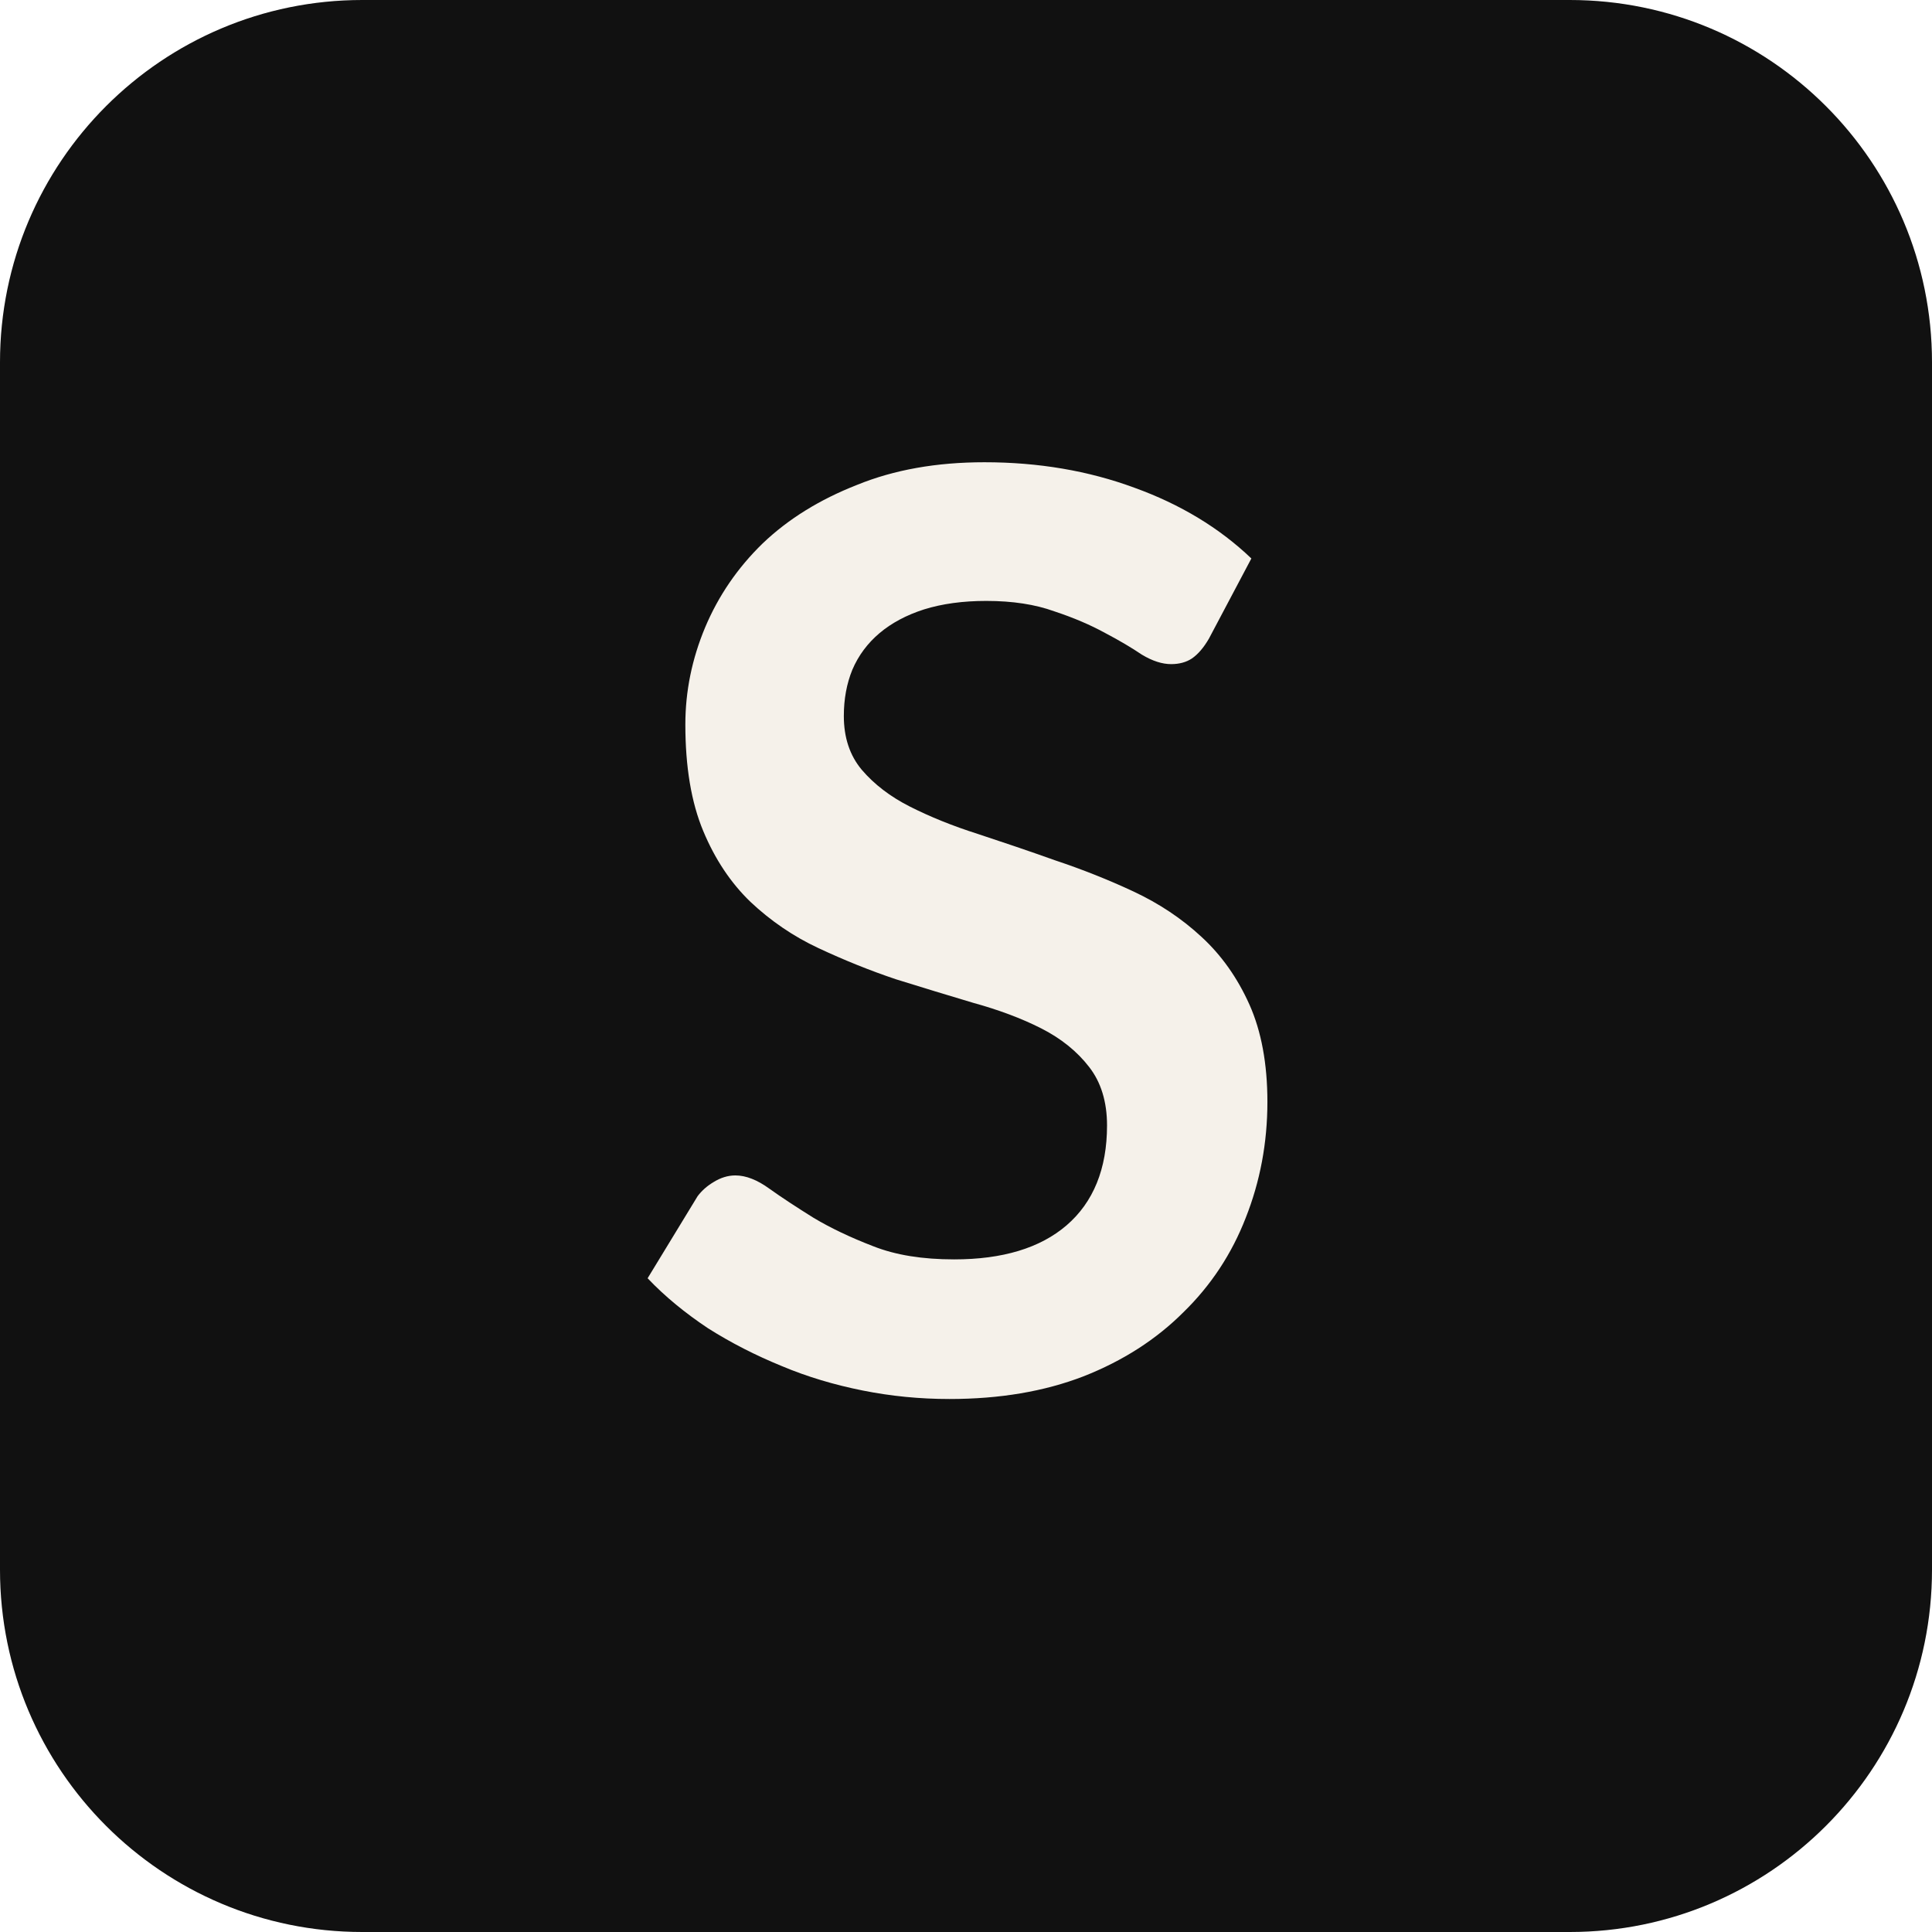
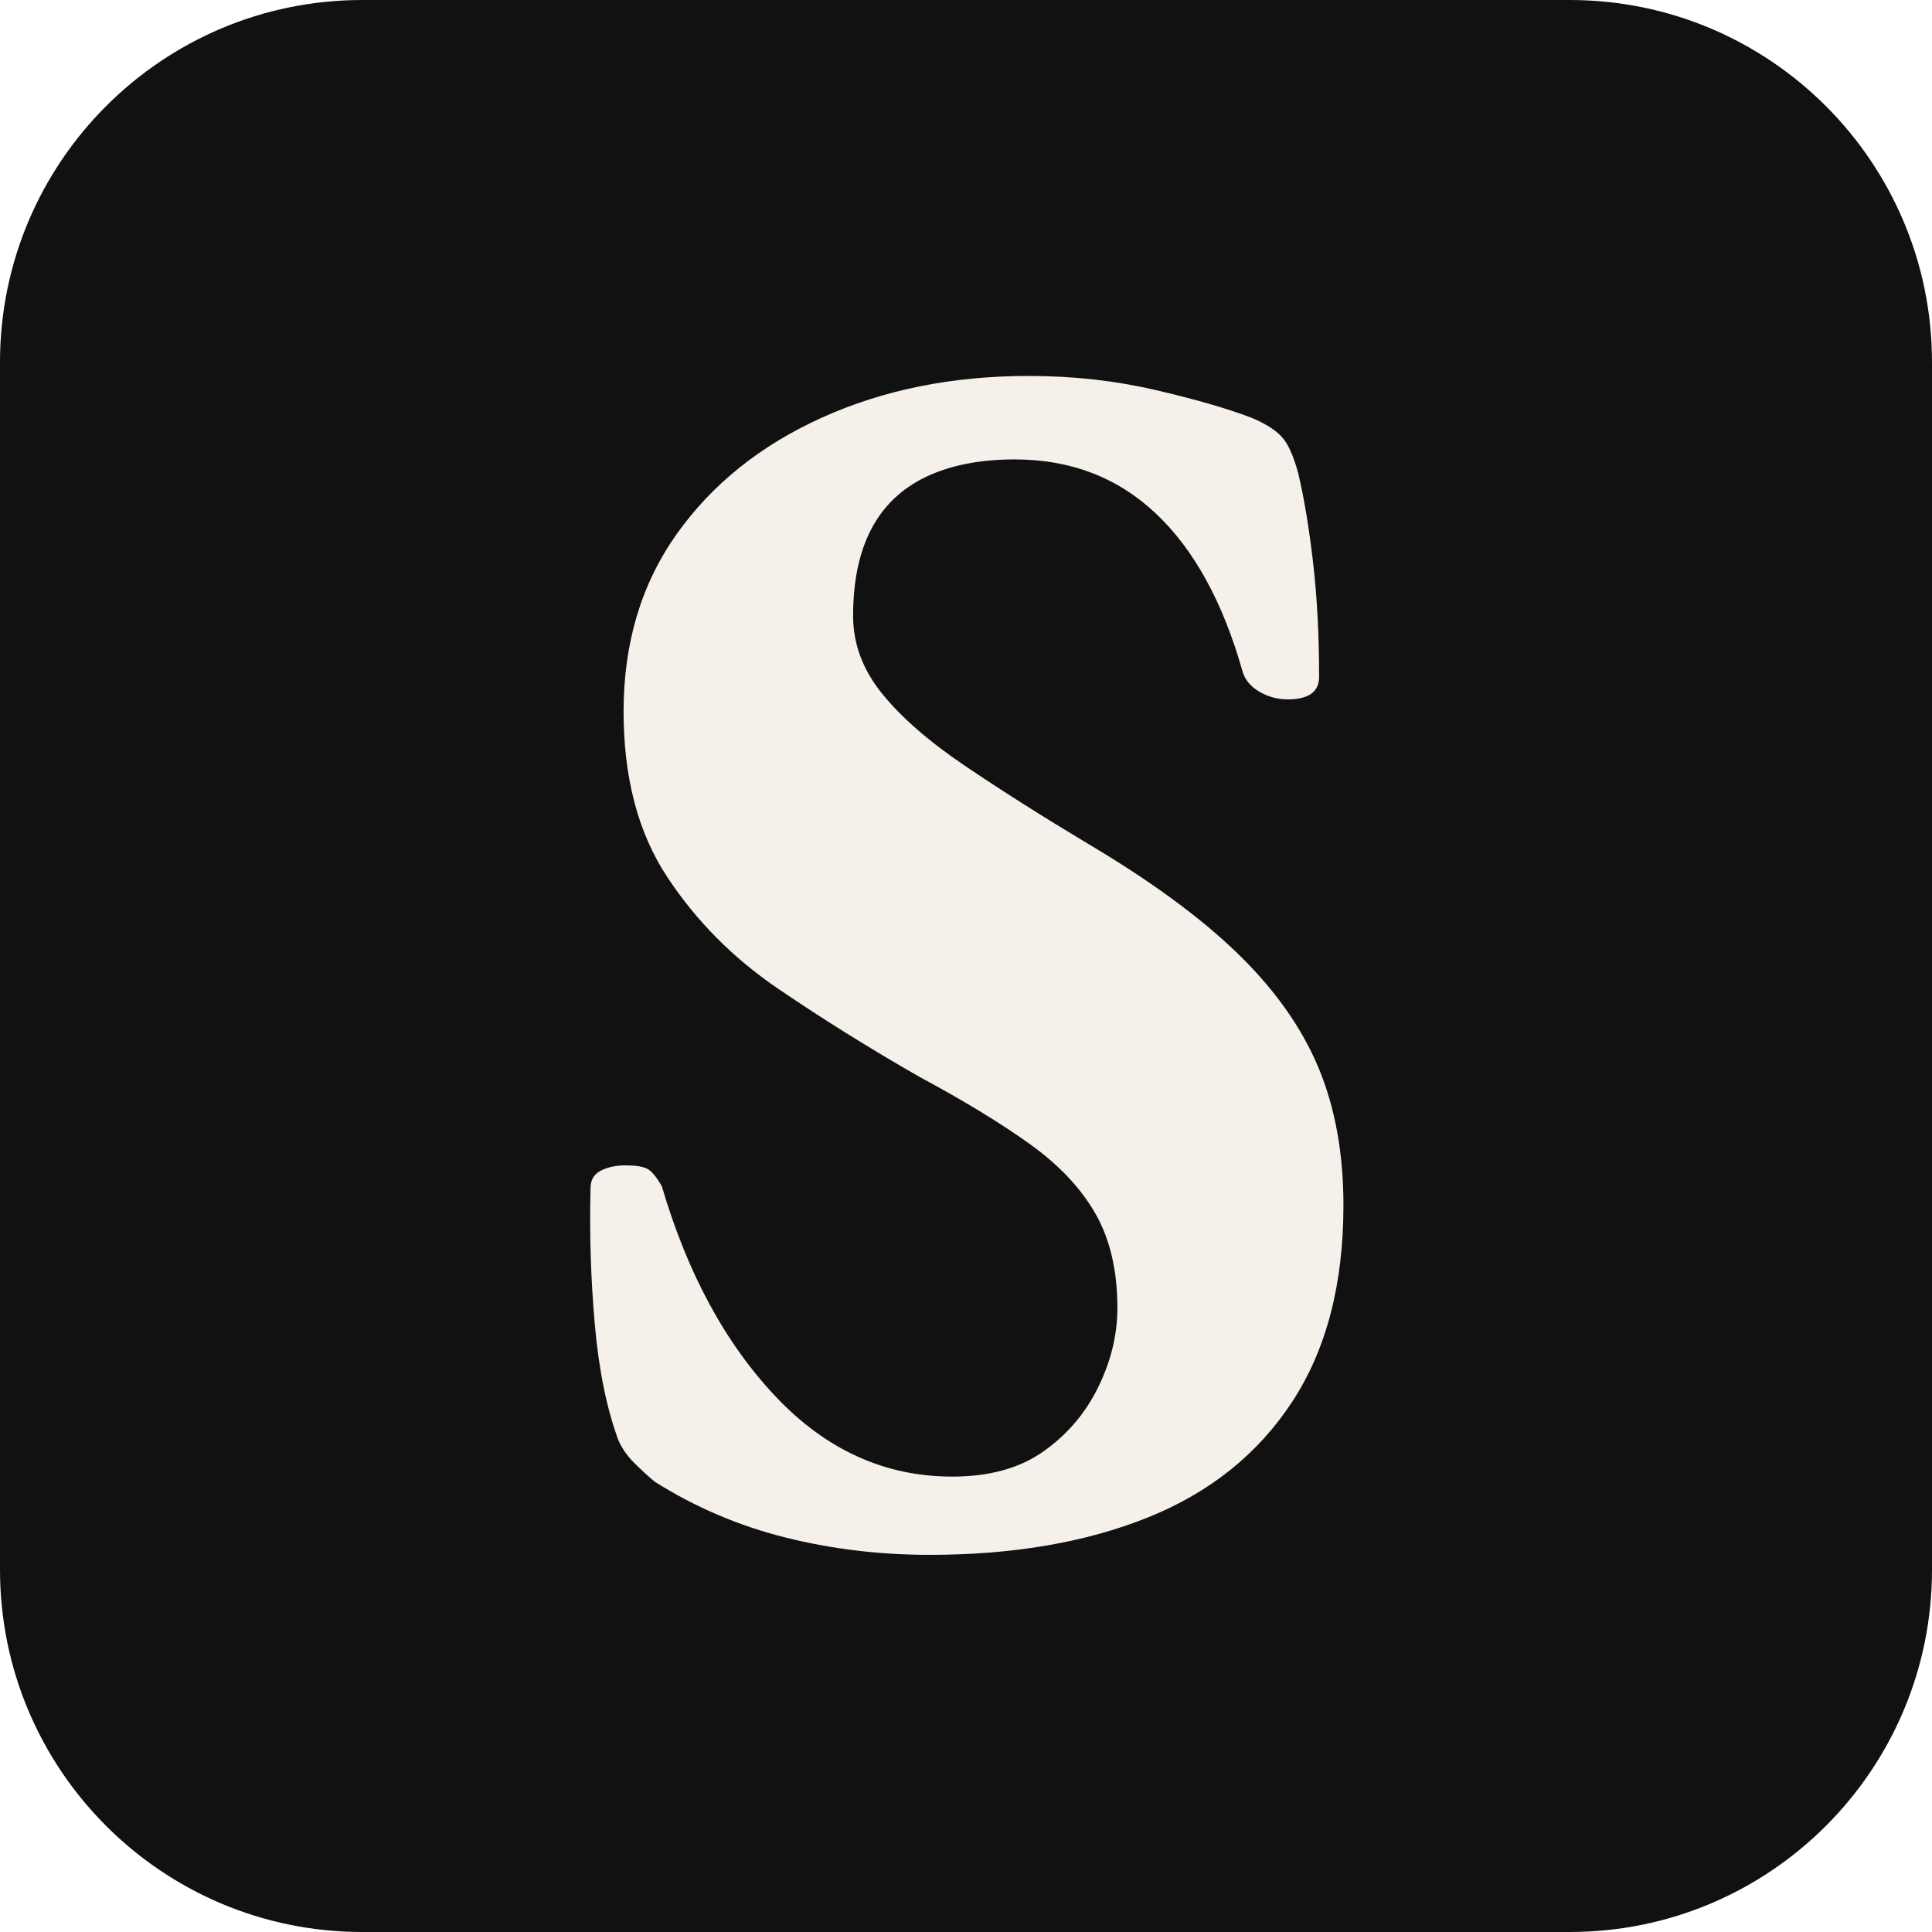
<svg xmlns="http://www.w3.org/2000/svg" viewBox="0 0 32 32">
  <rect width="32" height="32" rx="6" fill="#111111" />
-   <text x="16" y="23" font-family="Lato, Verdana, Helvetica, sans-serif" font-size="21" font-weight="700" fill="#f5f1ea" text-anchor="middle">S</text>
+   <path transform="translate(9.09,25.35) scale(0.0288,-0.0288)" fill="#f5f1ea" d="M219 -14Q176 -14 136.0 -4.0Q96 6 61 28Q55 33 49.0 39.0Q43 45 40 52Q30 79 26.5 118.0Q23 157 24 197Q24 204 30.0 207.0Q36 210 44 210Q54 210 57.5 207.5Q61 205 65 198Q87 123 130.5 77.0Q174 31 232 31Q264 31 284.5 45.5Q305 60 316.0 82.5Q327 105 327 128Q327 160 314.5 182.0Q302 204 277.0 222.0Q252 240 213 261Q171 285 132.0 311.5Q93 338 68.0 376.0Q43 414 43 471Q43 530 73.5 573.0Q104 616 157.0 640.0Q210 664 276 664Q314 664 348.5 656.0Q383 648 404 640Q416 635 421.5 629.0Q427 623 431 608Q436 587 439.5 557.0Q443 527 443 491Q443 478 425 478Q416 478 408.5 482.5Q401 487 399 494Q382 554 349.0 585.0Q316 616 268 616Q238 616 217.0 606.0Q196 596 185.5 576.0Q175 556 175 526Q175 502 191.5 481.5Q208 461 239.0 440.0Q270 419 310 395Q364 363 396.0 332.0Q428 301 442.5 266.5Q457 232 457 187Q457 119 427.5 74.0Q398 29 344.5 7.5Q291 -14 219 -14Z" />
</svg>
